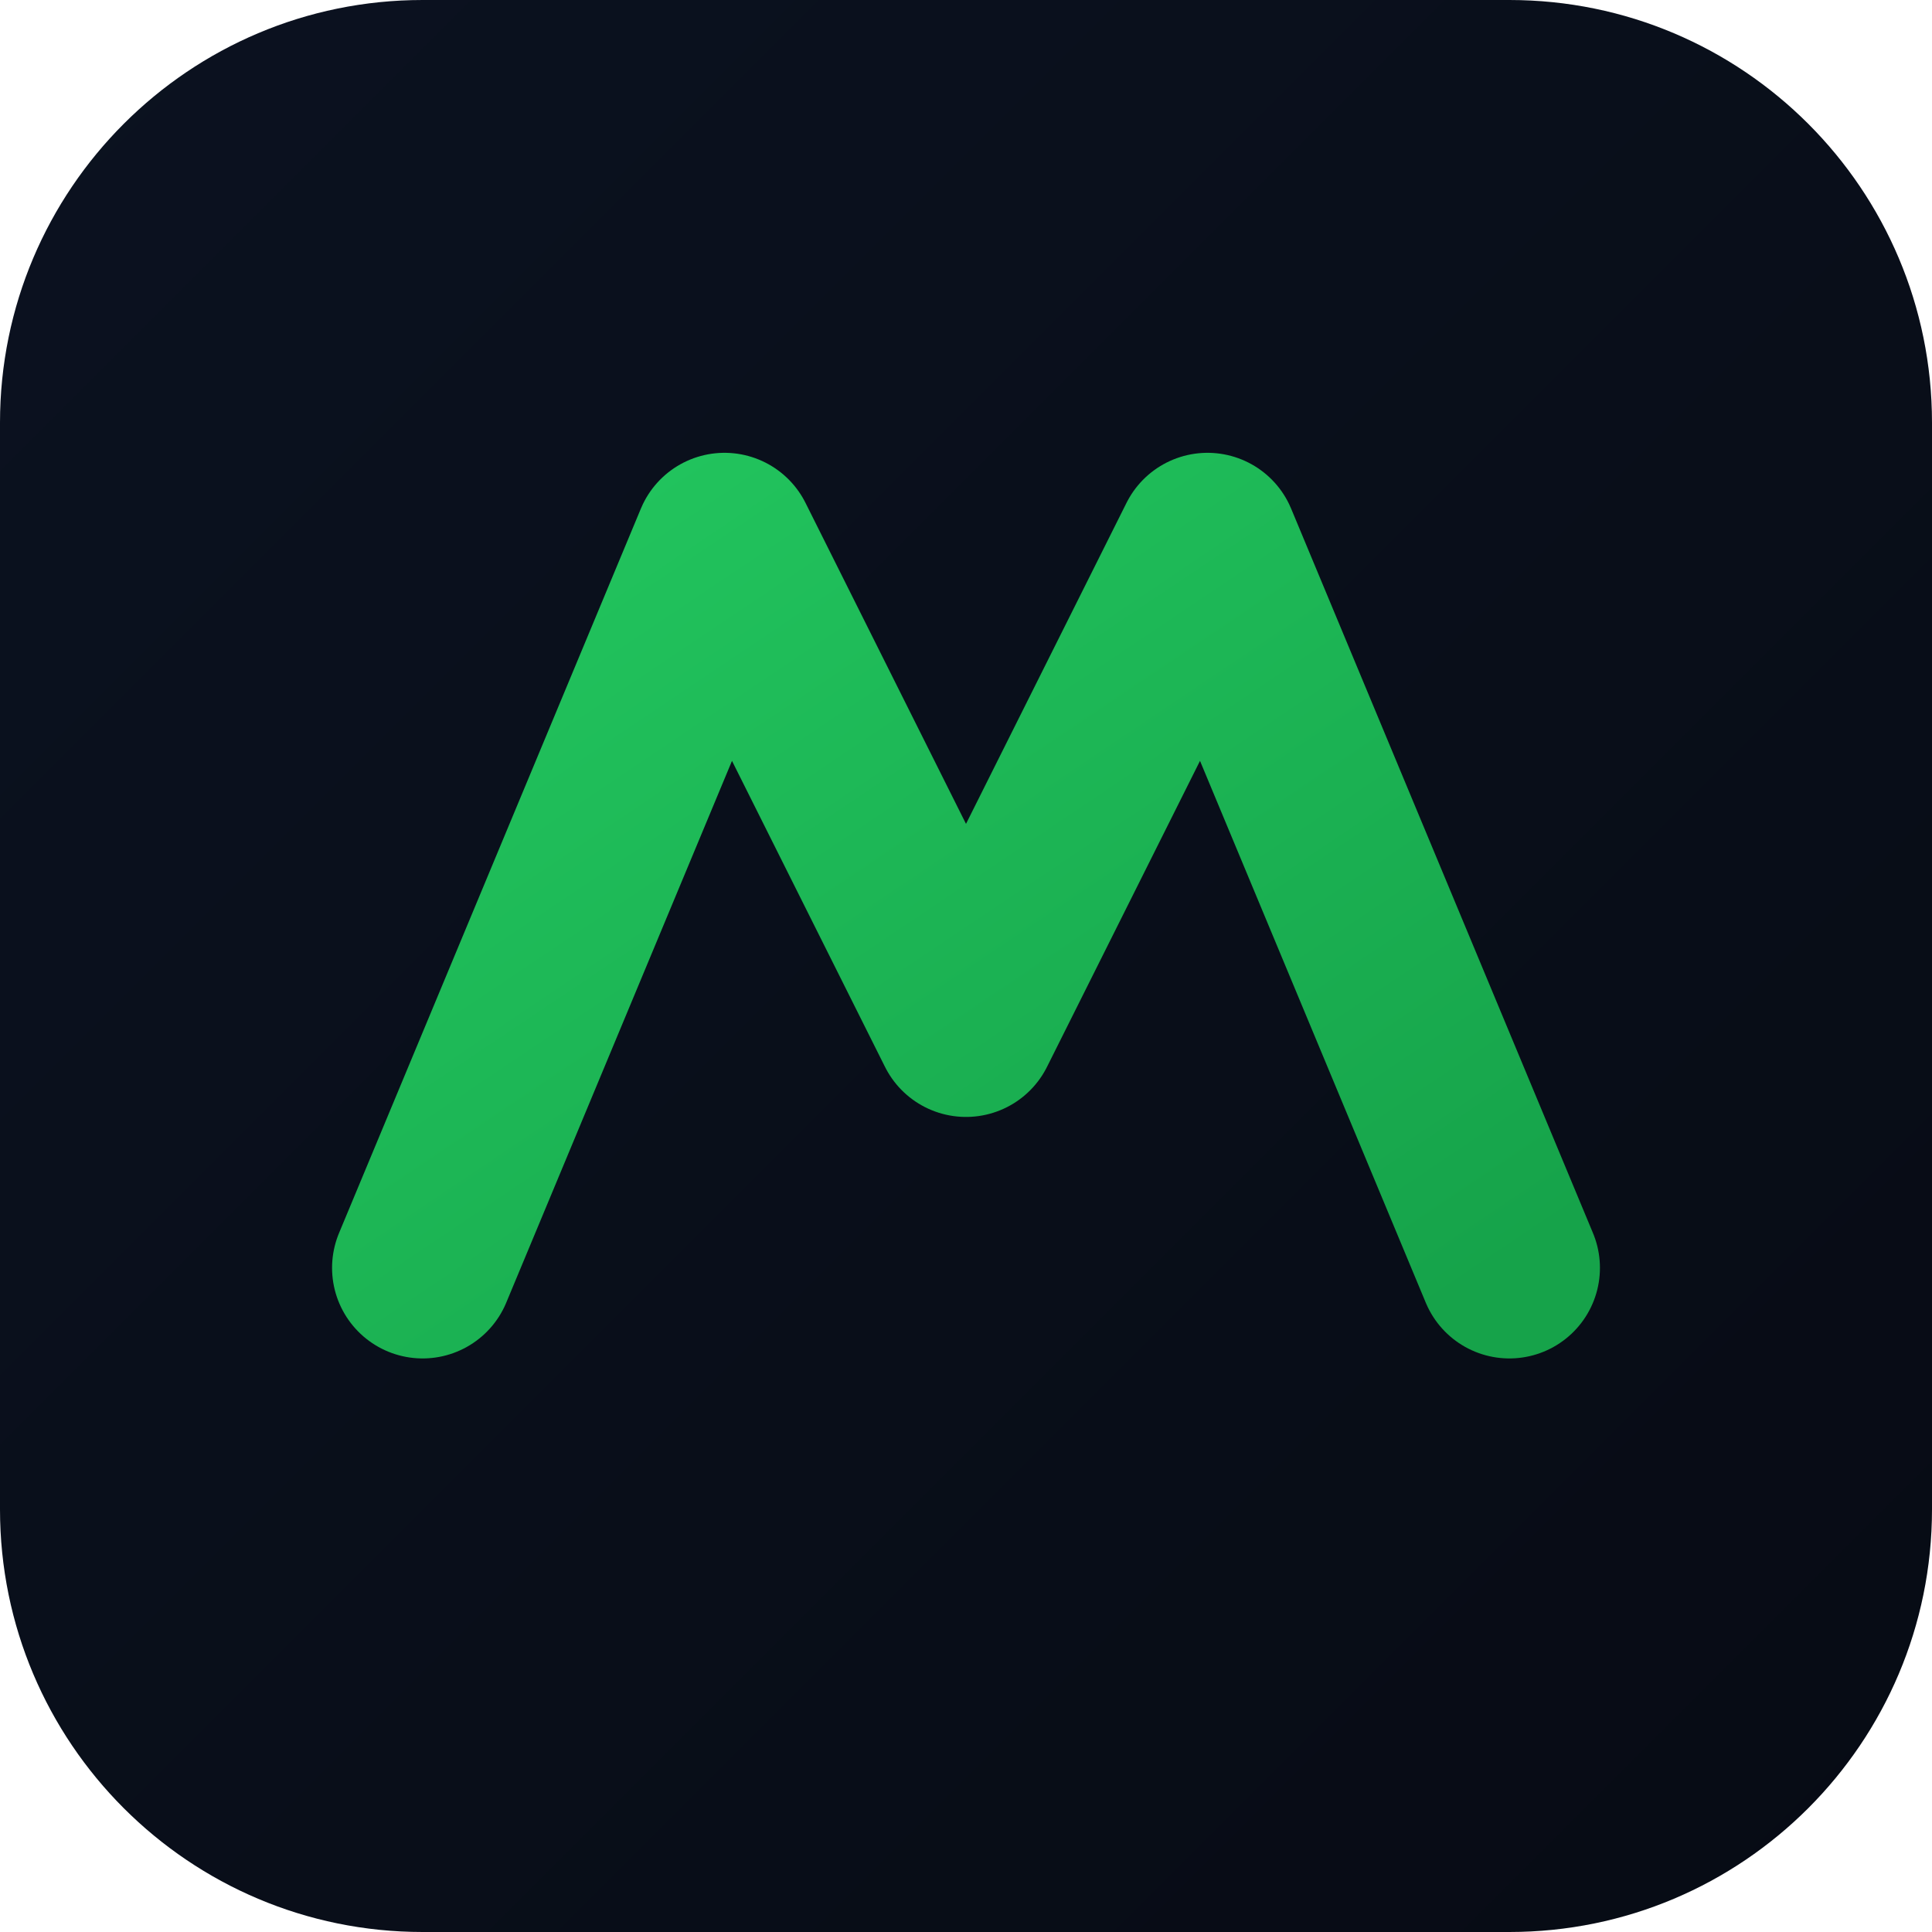
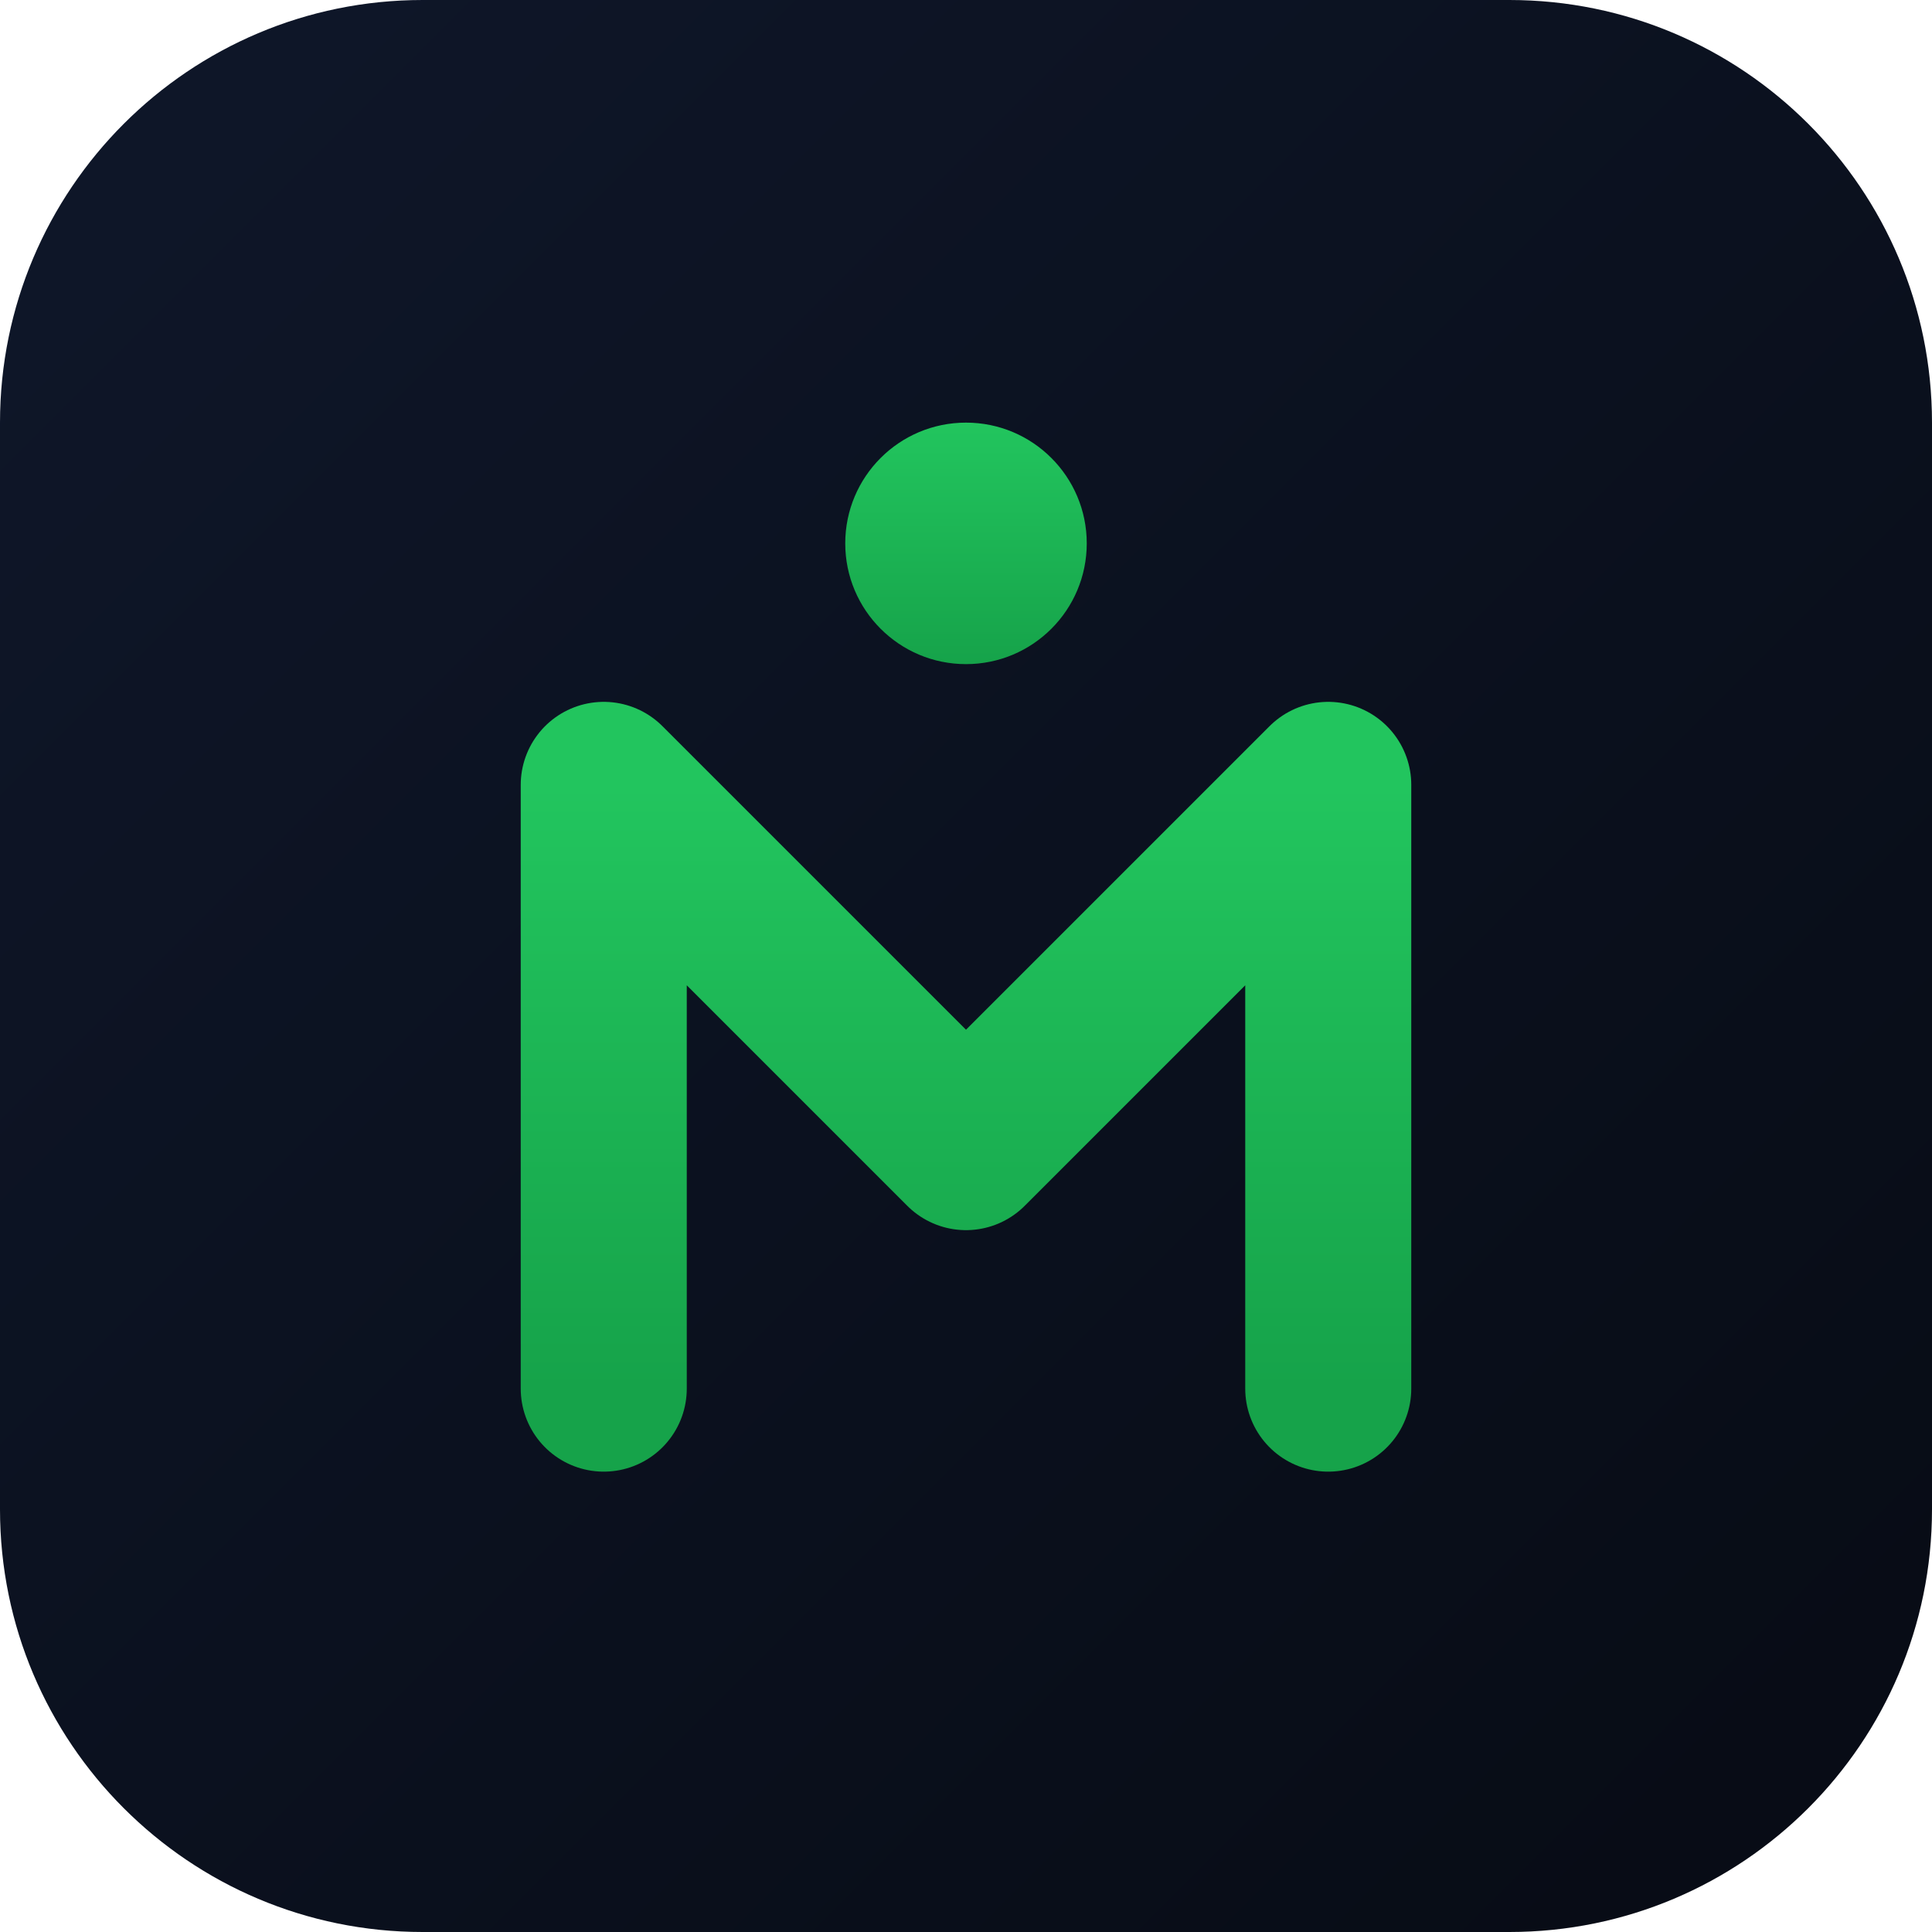
<svg xmlns="http://www.w3.org/2000/svg" viewBox="0 0 64 64" role="img" aria-labelledby="title">
  <defs>
    <linearGradient id="bg" x1="0" x2="1" y1="0" y2="1">
-       <stop offset="0" stop-color="#0B1220" />
+       <stop offset="0" stop-color="#0F172A" />
      <stop offset="1" stop-color="#070B14" />
    </linearGradient>
-     <linearGradient id="accent" x1="0" x2="1" y1="0" y2="1">
+     <linearGradient id="g" x1="0" x2="0" y1="0" y2="1">
      <stop offset="0" stop-color="#22C55E" />
      <stop offset="1" stop-color="#16A34A" />
    </linearGradient>
  </defs>
  <rect width="64" height="64" rx="14" fill="url(#bg)" />
-   <path d="M14 42L24 18L32 34L40 18L50 42" fill="none" stroke="url(#accent)" stroke-width="6" stroke-linecap="round" stroke-linejoin="round" />
+   <path d="M20 46V26l12 12 12-12v20" fill="none" stroke="url(#g)" stroke-width="5.5" stroke-linecap="round" stroke-linejoin="round" />
+   <circle cx="32" cy="18" r="4" fill="url(#g)" />
</svg>
